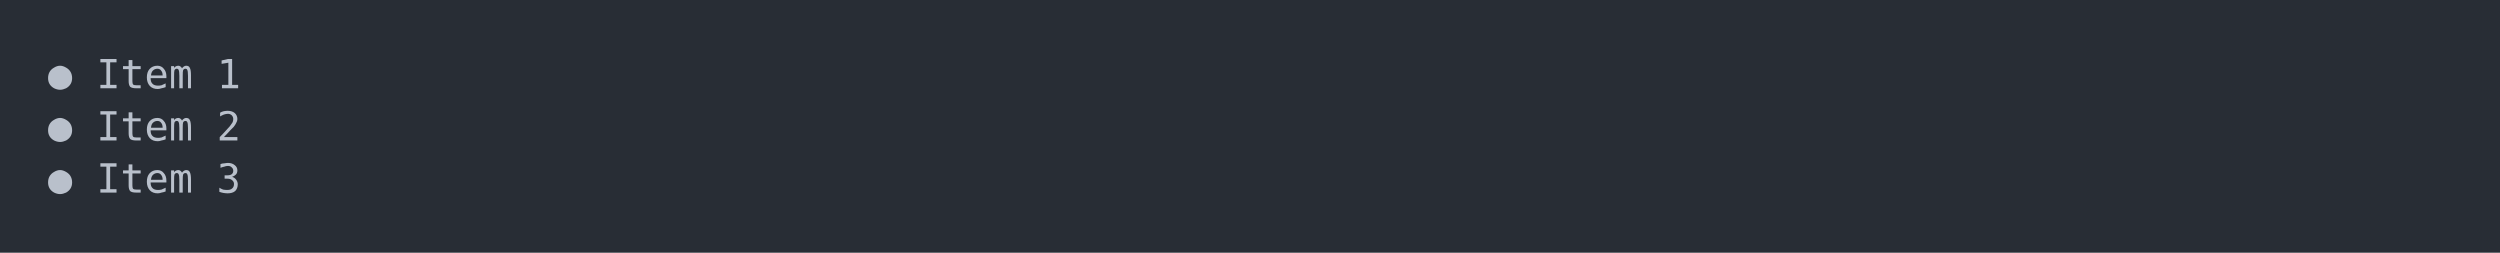
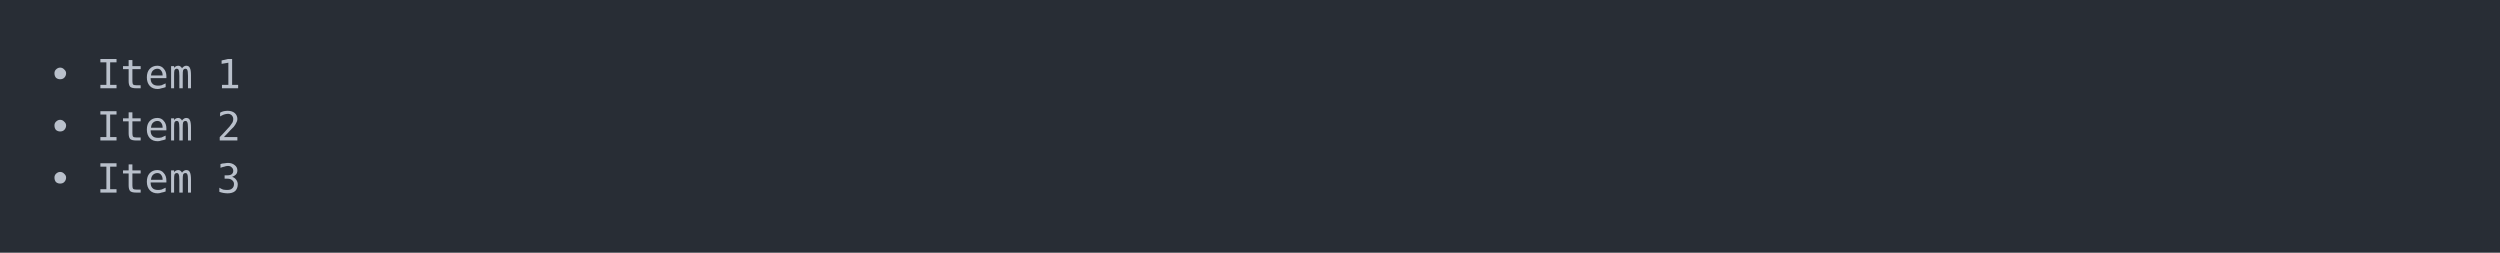
<svg xmlns="http://www.w3.org/2000/svg" xmlns:xlink="http://www.w3.org/1999/xlink" width="1040" height="105.13">
  <rect width="1040" height="105.13" rx="0" ry="0" class="a" />
  <svg height="65.13" viewBox="0 0 100 6.513" width="1000" x="20" y="20">
    <style>.a{fill:rgb(40,45,53)}.b{font-family:'Fira Code',Monaco,Consolas,Menlo,'Bitstream Vera Sans Mono','Powerline Symbols',monospace}.c{fill:transparent}.d{fill:rgb(185,192,203);white-space:pre}</style>
    <g font-family="'Fira Code',Monaco,Consolas,Menlo,'Bitstream Vera Sans Mono','Powerline Symbols',monospace" font-size="1.67" class="b">
      <defs>
        <symbol id="a">
          <rect height="4" width="100" x="0" y="0" class="c" />
        </symbol>
      </defs>
      <rect height="6.513" width="100" class="a" />
      <svg x="0" y="0" width="100">
        <svg x="0">
          <use xlink:href="#a" />
-           <text x="0" y="1.67" class="d">●</text>
+           <text x="0" y="1.67" class="d">•</text>
          <text x="2.004" y="1.67" class="d">Item</text>
          <text x="7.014" y="1.67" class="d">1</text>
-           <text x="0" y="3.841" class="d">●</text>
+           <text x="0" y="3.841" class="d">•</text>
          <text x="2.004" y="3.841" class="d">Item</text>
          <text x="7.014" y="3.841" class="d">2</text>
-           <text x="0" y="6.012" class="d">●</text>
+           <text x="0" y="6.012" class="d">•</text>
          <text x="2.004" y="6.012" class="d">Item</text>
          <text x="7.014" y="6.012" class="d">3</text>
        </svg>
      </svg>
    </g>
  </svg>
</svg>
